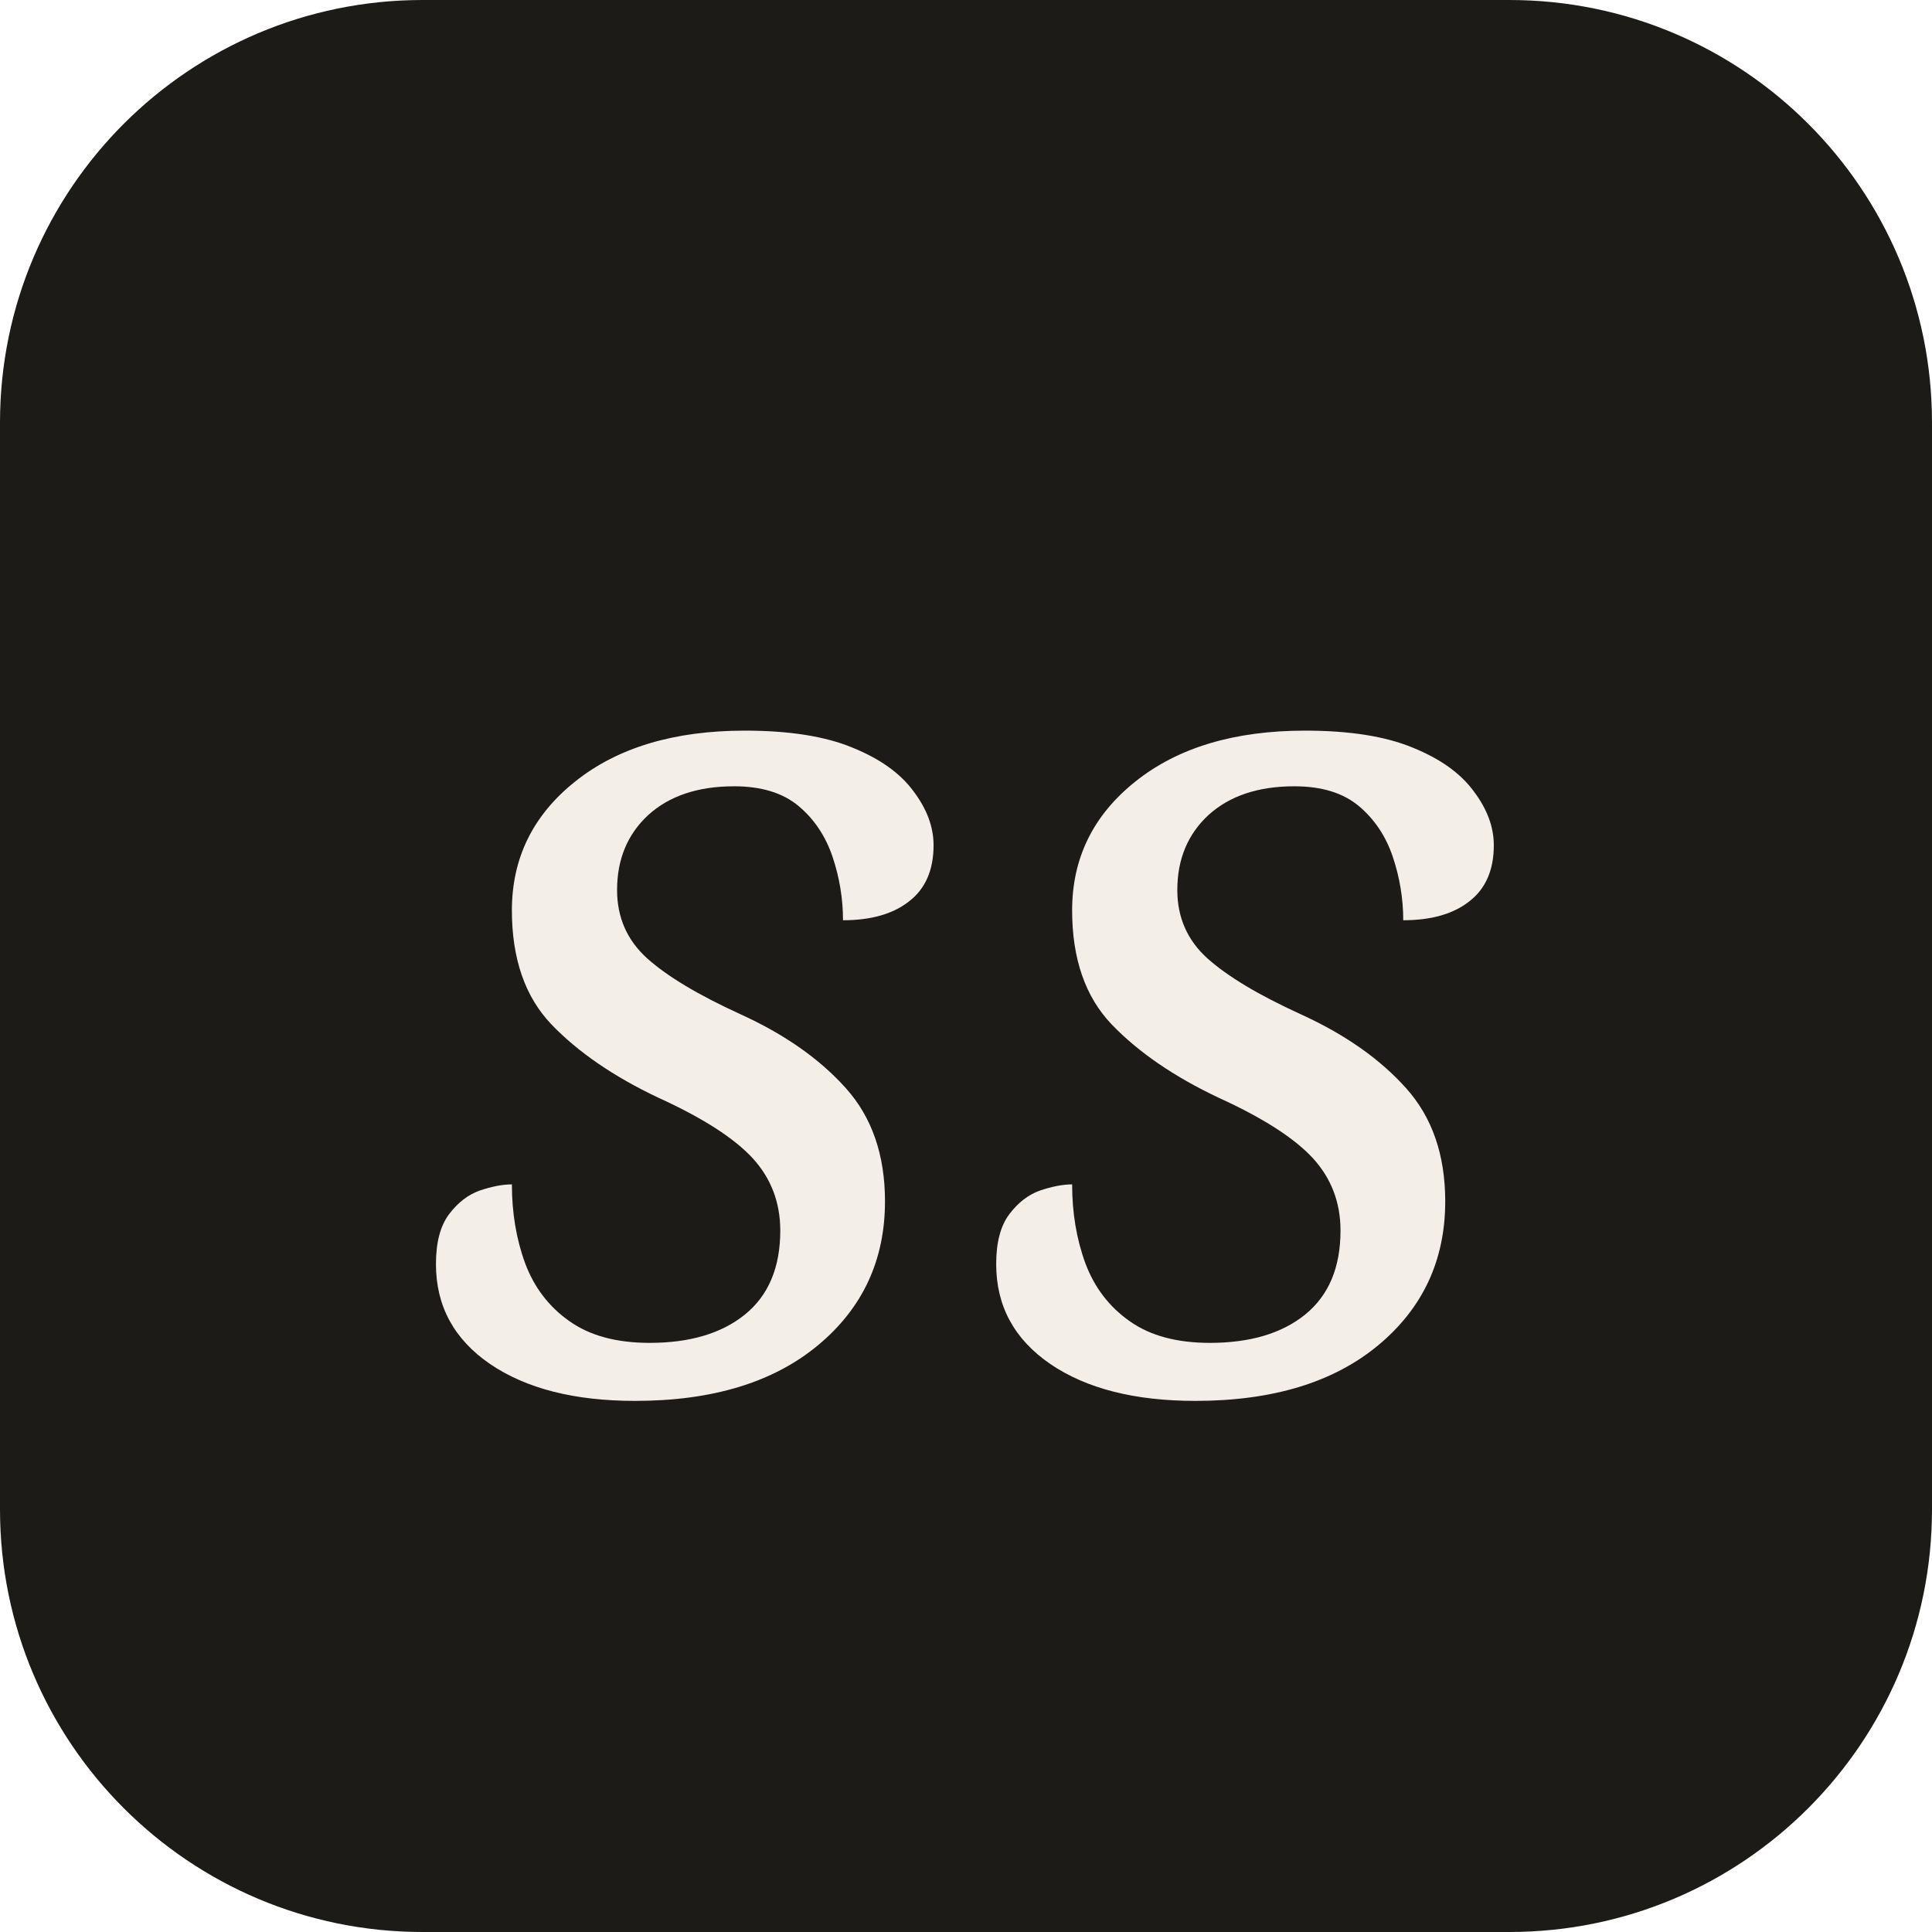
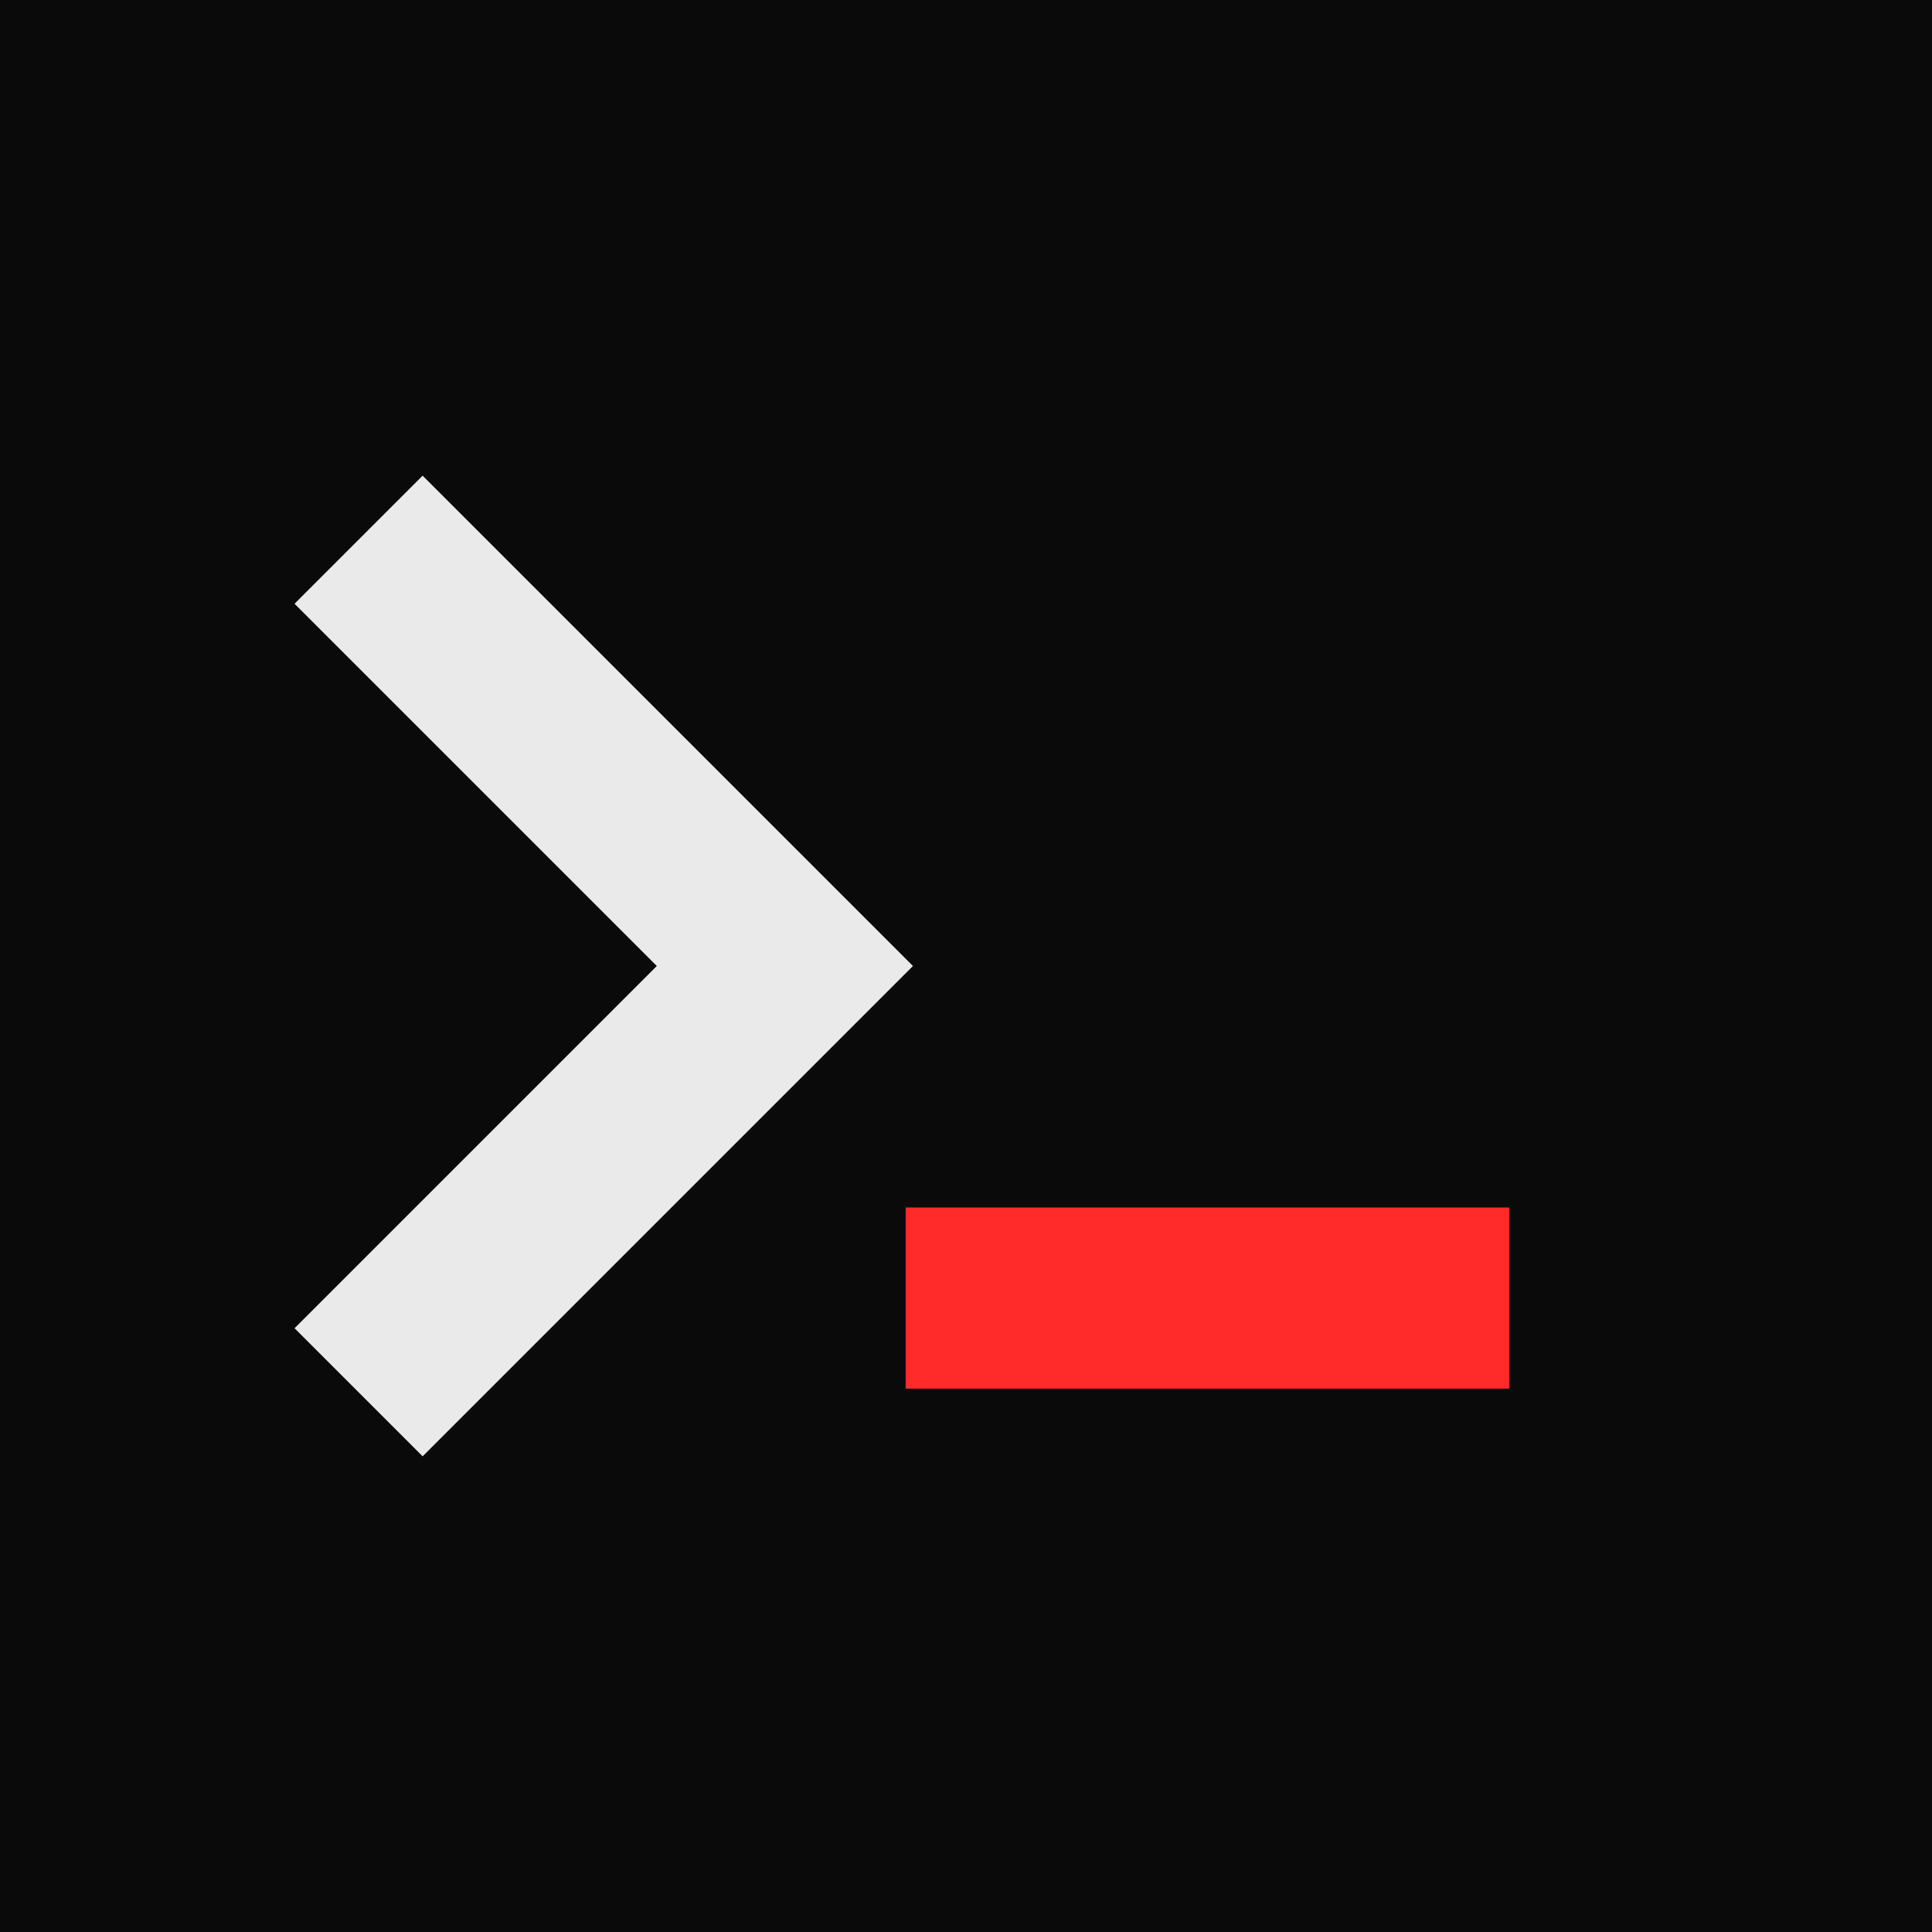
<svg xmlns="http://www.w3.org/2000/svg" viewBox="0 0 64 64">
-   <style>rect{fill:#1d1b17}text{fill:#f3efe6}@media (prefers-color-scheme:dark){rect{fill:#ece6da}text{fill:#151412}}</style>
-   <rect width="64" height="64" rx="14" />
-   <text x="32" y="46" text-anchor="middle" font-family="Georgia,serif" font-style="italic" font-size="40">ss</text>
+   <rect width="64" height="64" fill="#0a0a0a" />
+   <path d="M14 20l12 12-12 12" fill="none" stroke="#eaeaea" stroke-width="6" stroke-linecap="square" />
+   <rect x="30" y="40" width="20" height="6" fill="#ff2a2a" />
</svg>
